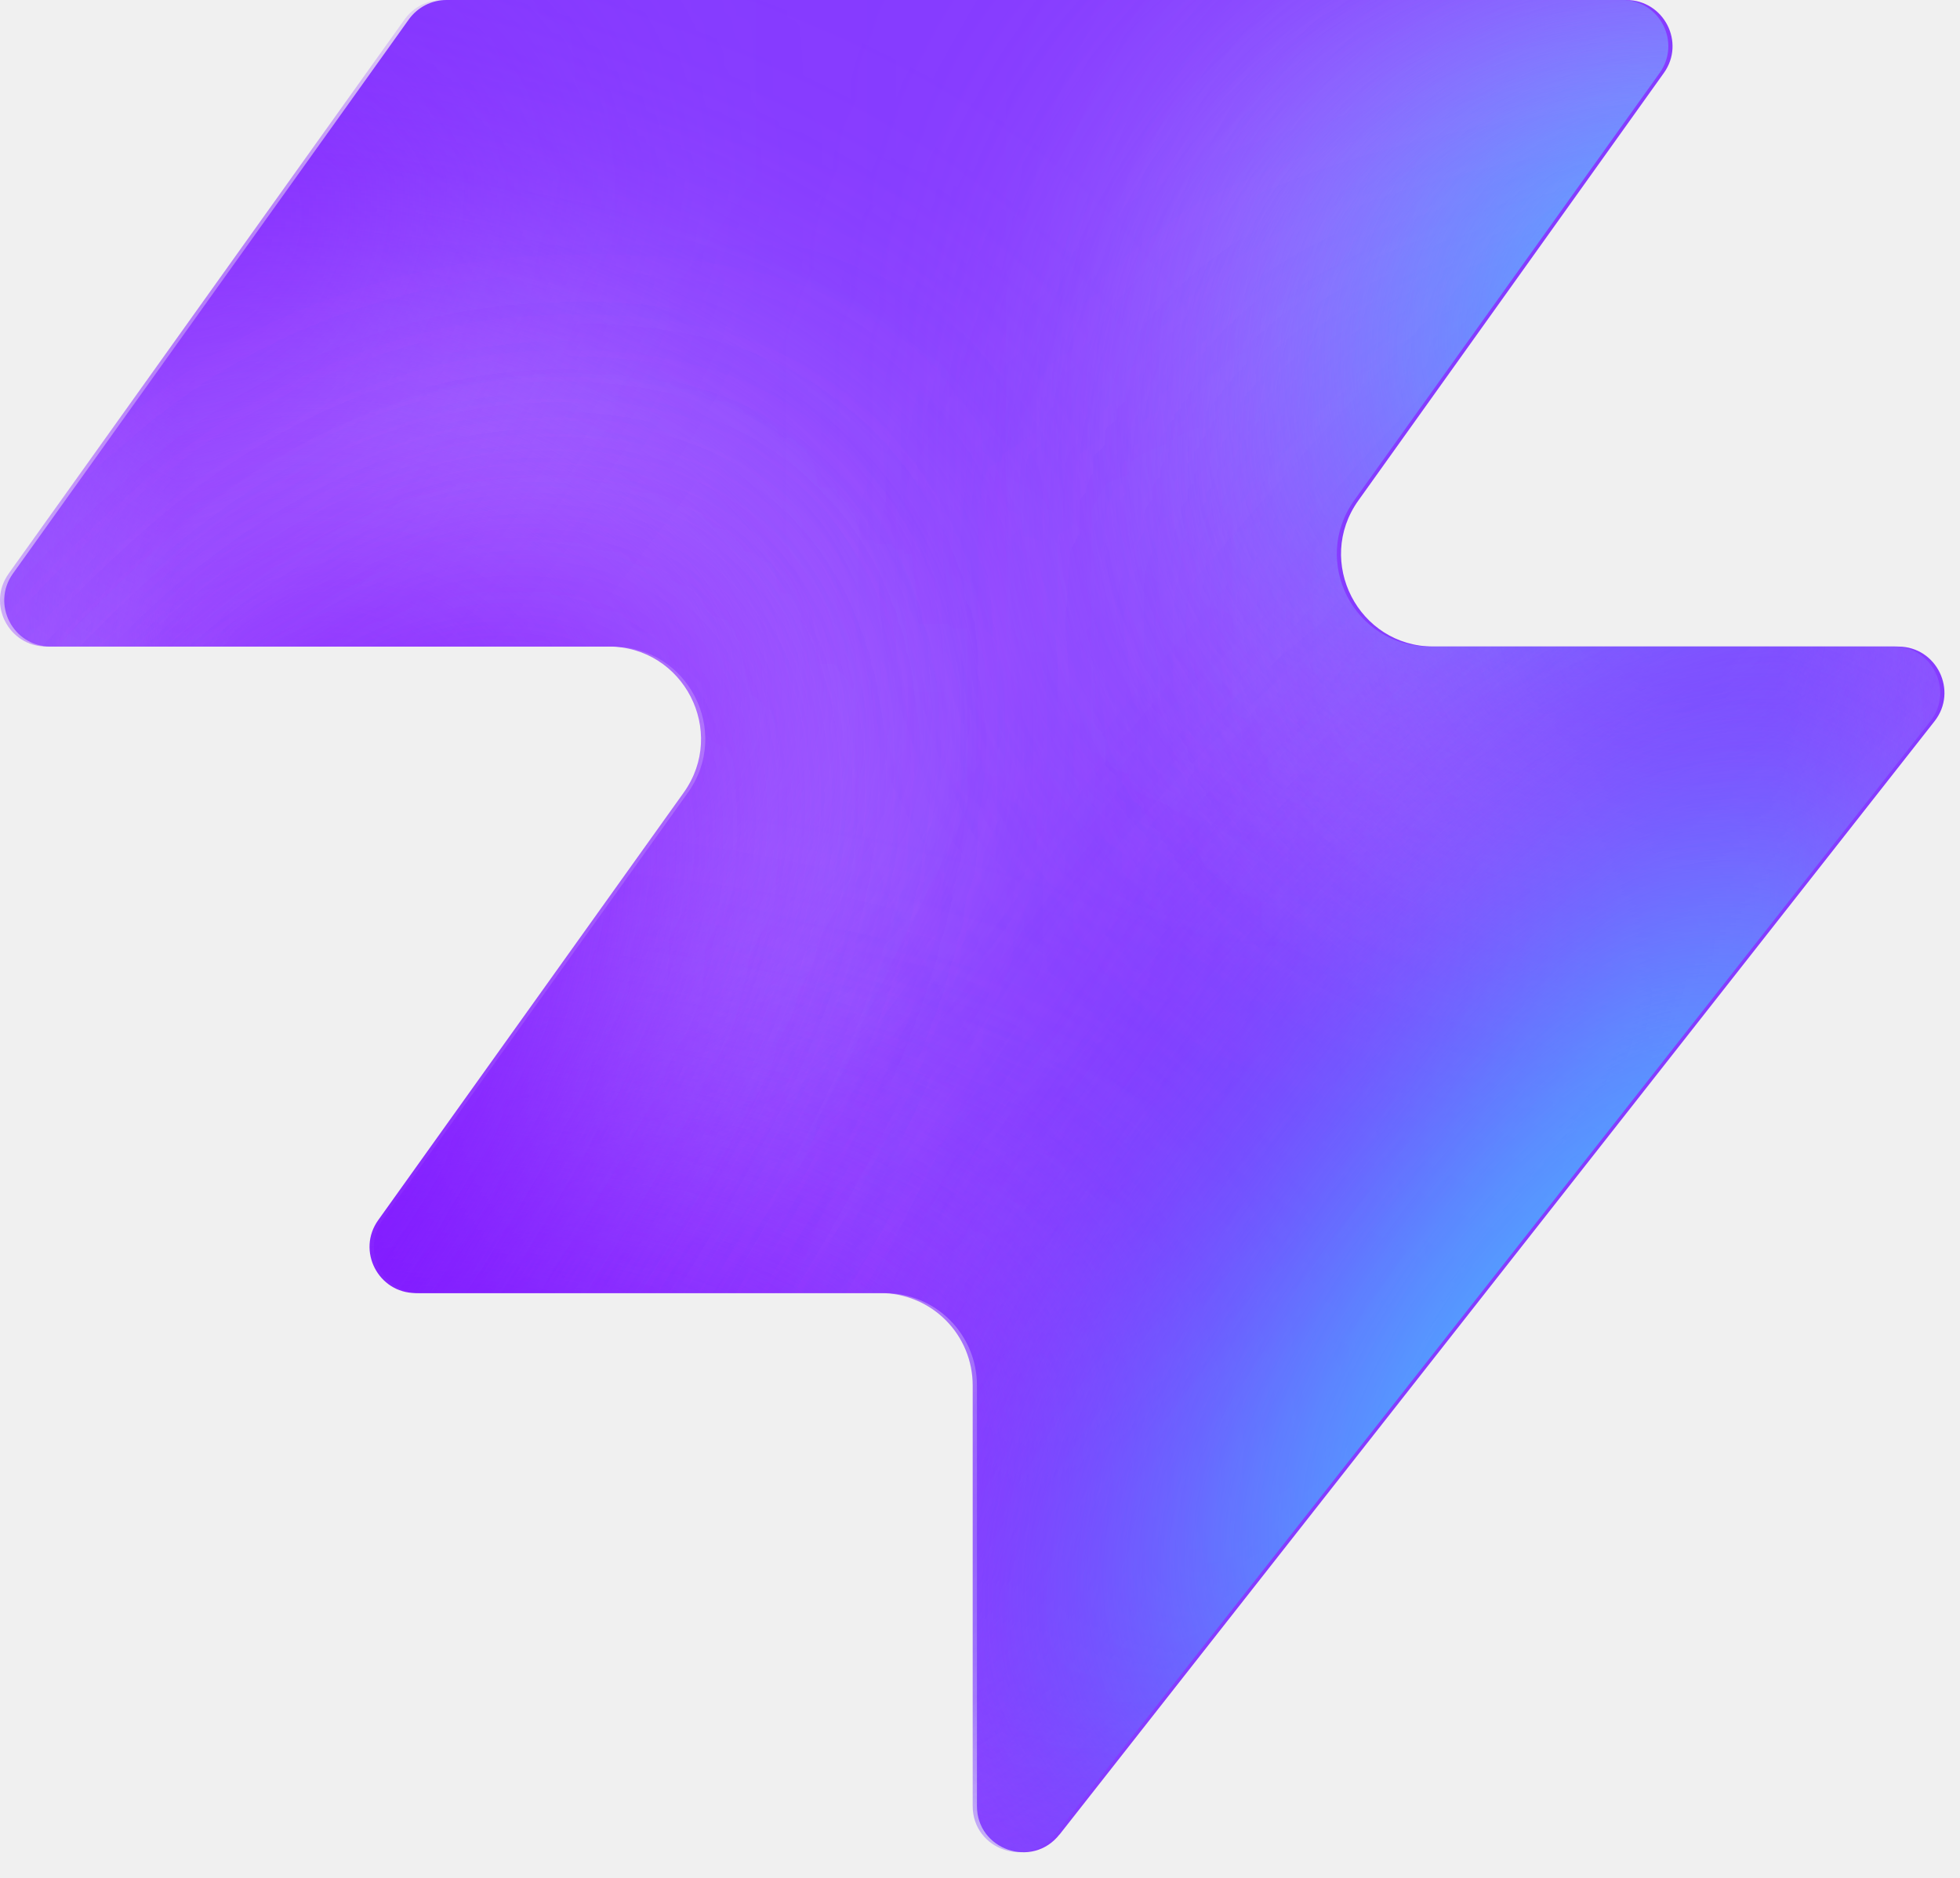
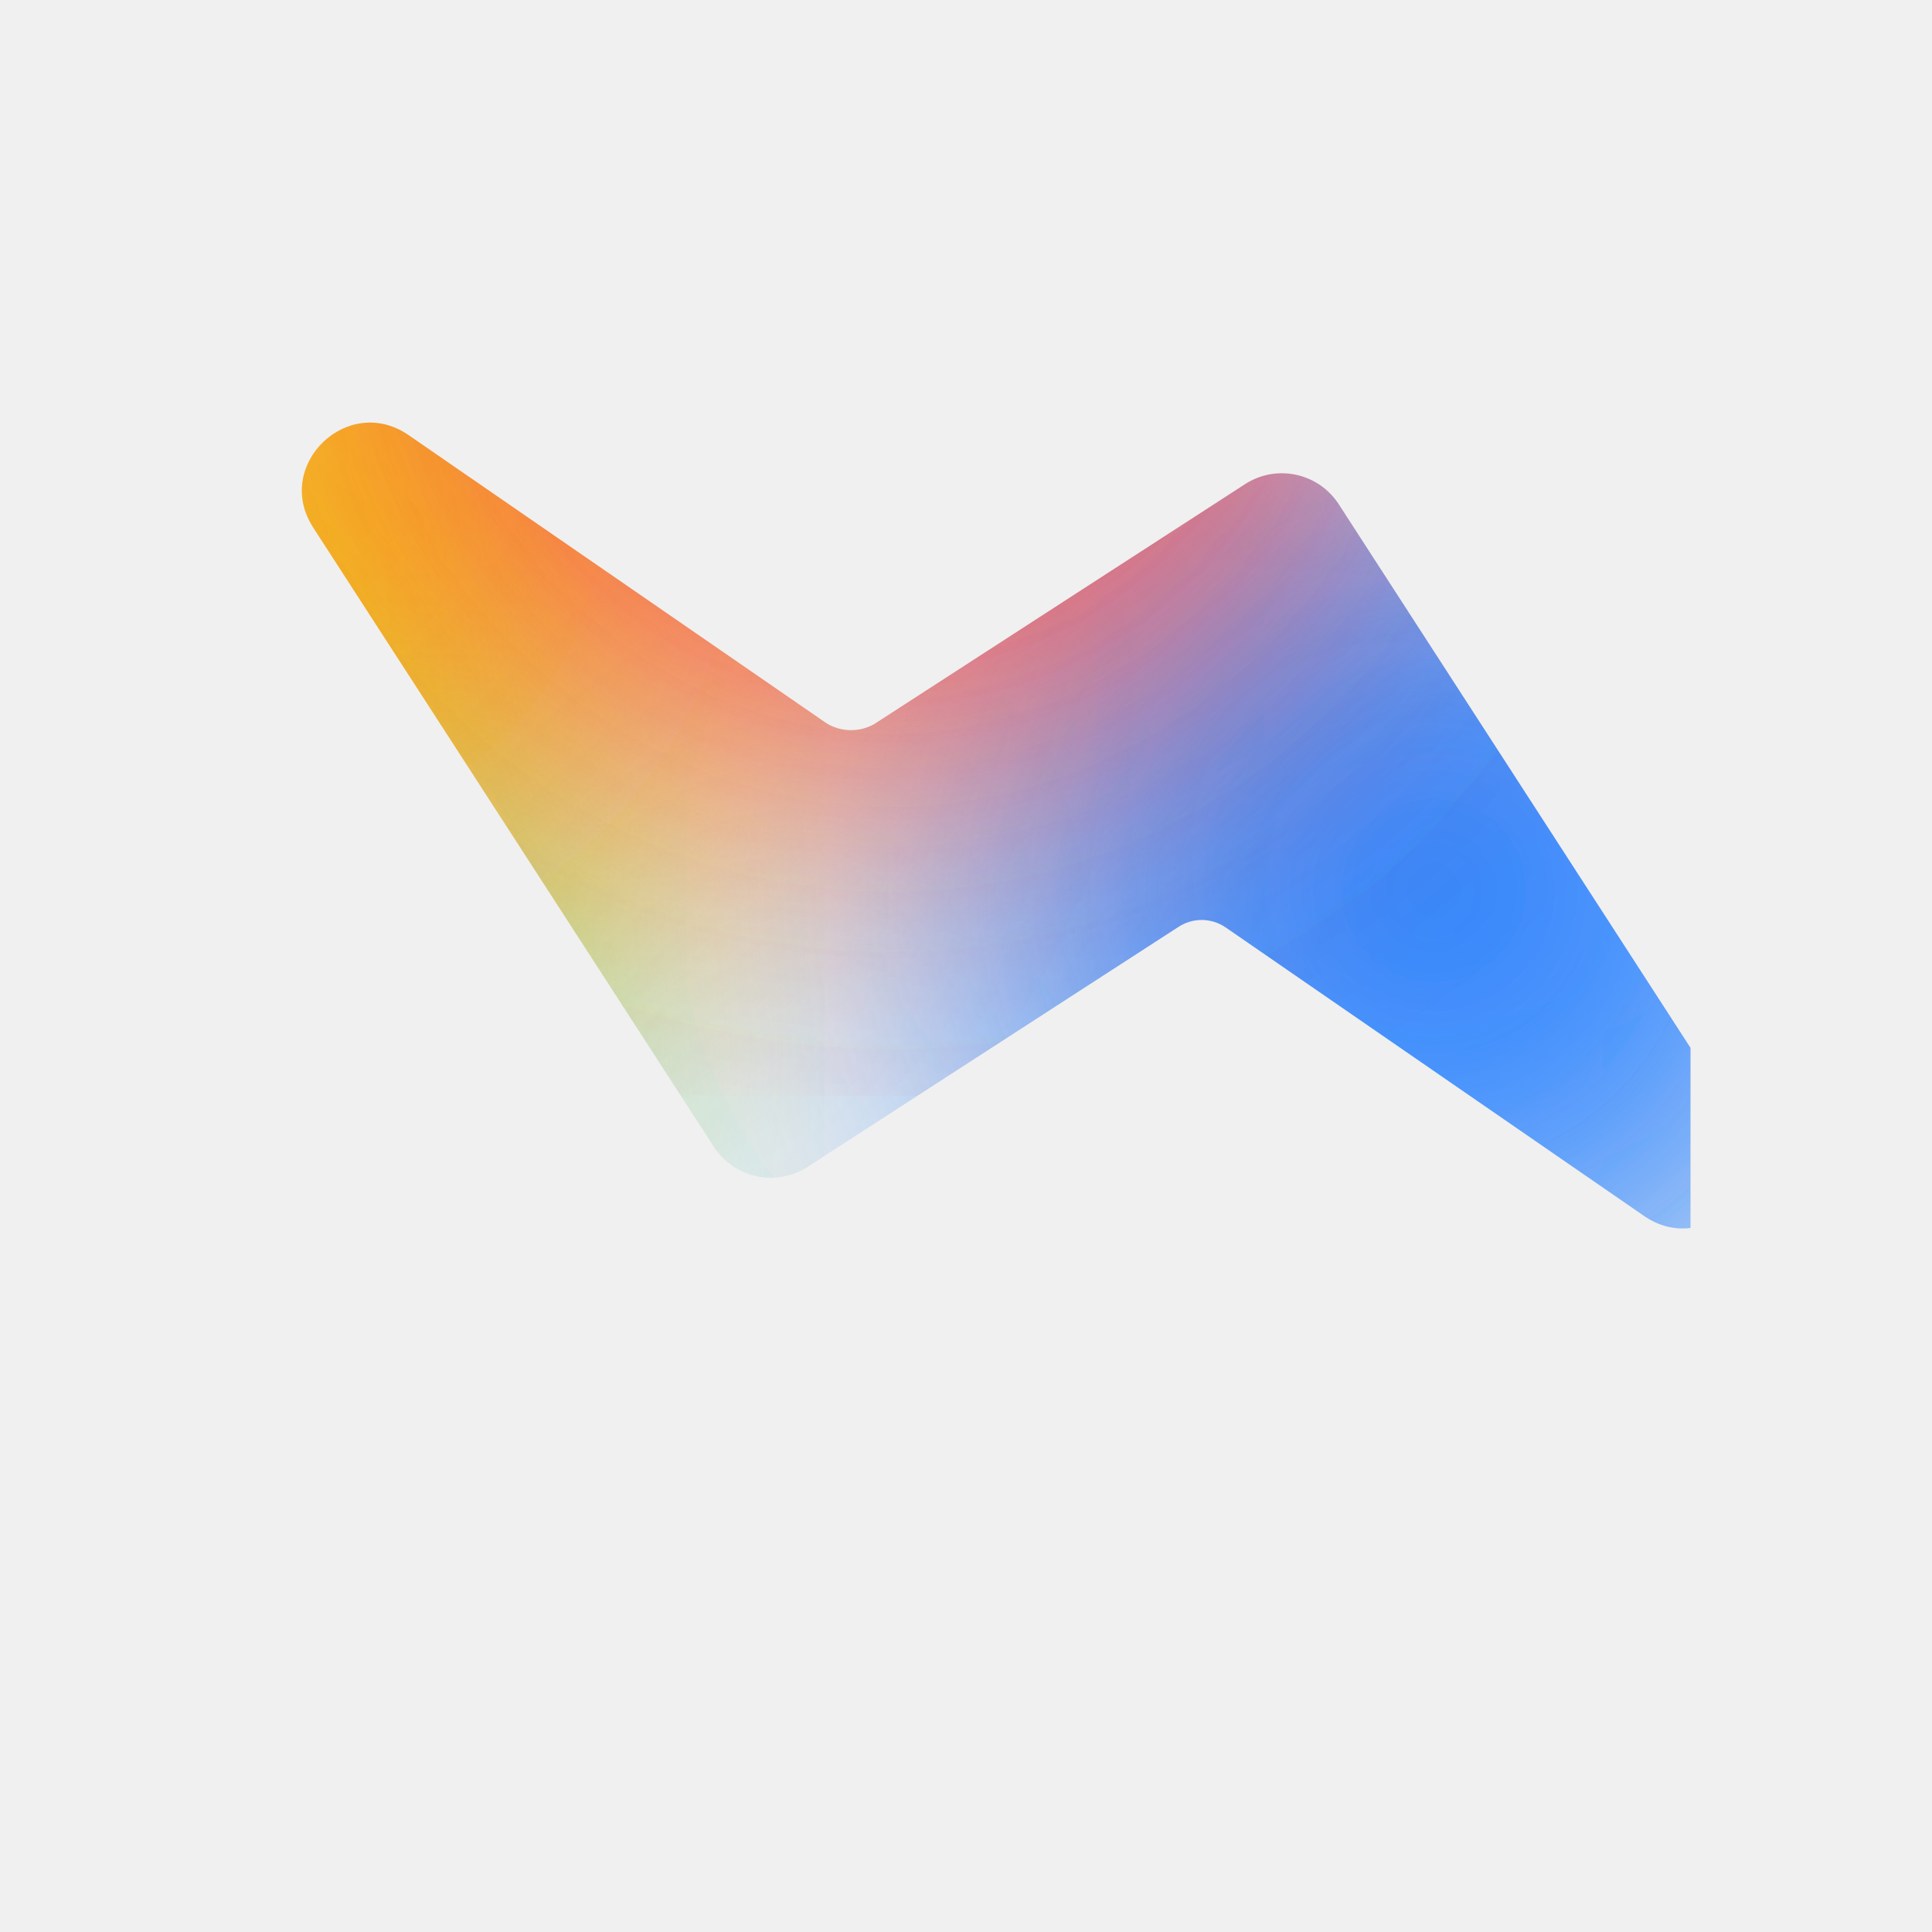
- <svg xmlns="http://www.w3.org/2000/svg" width="48" height="46" fill="none" viewBox="0 0 48 46">
-   <path fill="#863bff" d="M25.946 44.938c-.664.845-2.021.375-2.021-.698V33.937a2.26 2.26 0 0 0-2.262-2.262H10.287c-.92 0-1.456-1.04-.92-1.788l7.48-10.471c1.07-1.497 0-3.578-1.842-3.578H1.237c-.92 0-1.456-1.04-.92-1.788L10.013.474c.214-.297.556-.474.92-.474h28.894c.92 0 1.456 1.04.92 1.788l-7.48 10.471c-1.07 1.498 0 3.579 1.842 3.579h11.377c.943 0 1.473 1.088.89 1.83L25.947 44.94z" style="fill:#863bff;fill:color(display-p3 .525 .23 1);fill-opacity:1" />
-   <mask id="a" width="48" height="46" x="0" y="0" maskUnits="userSpaceOnUse" style="mask-type:alpha">
-     <path fill="#000" d="M25.842 44.938c-.664.844-2.021.375-2.021-.698V33.937a2.26 2.26 0 0 0-2.262-2.262H10.183c-.92 0-1.456-1.04-.92-1.788l7.48-10.471c1.07-1.498 0-3.579-1.842-3.579H1.133c-.92 0-1.456-1.04-.92-1.787L9.91.473c.214-.297.556-.474.92-.474h28.894c.92 0 1.456 1.04.92 1.788l-7.48 10.471c-1.07 1.498 0 3.578 1.842 3.578h11.377c.943 0 1.473 1.088.89 1.832L25.843 44.94z" style="fill:#000;fill-opacity:1" />
+ <svg xmlns="http://www.w3.org/2000/svg" width="32" height="32" viewBox="0 0 32 32" fill="none">
+   <mask id="a" maskUnits="userSpaceOnUse" x="4" y="6" width="24" height="20">
+     <path d="M5.188 8.739l6.636 10.256c.337.52 1.031.669 1.552.332l6.147-3.977c.238-.154.546-.149.779.012l6.929 4.778c1.01.697 2.246-.502 1.579-1.533l-6.636-10.255c-.337-.521-1.032-.67-1.552-.333l-6.147 3.977a.785.785 0 01-.779-.012l-6.928-4.777c-1.011-.698-2.247.502-1.58 1.532z" fill="white" />
  </mask>
  <g mask="url(#a)">
    <g filter="url(#b)">
-       <ellipse cx="5.508" cy="14.704" fill="#ede6ff" rx="5.508" ry="14.704" style="fill:#ede6ff;fill:color(display-p3 .927 .903 1);fill-opacity:1" transform="matrix(.00324 1 1 -.00324 -4.47 31.516)" />
+       <circle cx="23.75" cy="14.75" r="7.75" fill="#3287FE" />
    </g>
    <g filter="url(#c)">
-       <ellipse cx="10.399" cy="29.851" fill="#ede6ff" rx="10.399" ry="29.851" style="fill:#ede6ff;fill:color(display-p3 .927 .903 1);fill-opacity:1" transform="matrix(.00324 1 1 -.00324 -39.328 7.883)" />
+       <circle cy="17.25" r="7.75" fill="#13B962" />
    </g>
    <g filter="url(#d)">
-       <ellipse cx="5.508" cy="30.487" fill="#7e14ff" rx="5.508" ry="30.487" style="fill:#7e14ff;fill:color(display-p3 .492 .077 1);fill-opacity:1" transform="rotate(89.814 -25.913 -14.639)scale(1 -1)" />
+       <circle cx="4.5" cy="8.25" r="7.75" fill="#F6BE11" />
    </g>
    <g filter="url(#e)">
-       <ellipse cx="5.508" cy="30.599" fill="#7e14ff" rx="5.508" ry="30.599" style="fill:#7e14ff;fill:color(display-p3 .492 .077 1);fill-opacity:1" transform="rotate(89.814 -32.644 -3.334)scale(1 -1)" />
-     </g>
-     <g filter="url(#f)">
-       <ellipse cx="5.508" cy="30.599" fill="#7e14ff" rx="5.508" ry="30.599" style="fill:#7e14ff;fill:color(display-p3 .492 .077 1);fill-opacity:1" transform="matrix(.00324 1 1 -.00324 -34.34 30.47)" />
-     </g>
-     <g filter="url(#g)">
-       <ellipse cx="14.072" cy="22.078" fill="#ede6ff" rx="14.072" ry="22.078" style="fill:#ede6ff;fill:color(display-p3 .927 .903 1);fill-opacity:1" transform="rotate(93.35 24.506 48.493)scale(-1 1)" />
-     </g>
-     <g filter="url(#h)">
-       <ellipse cx="3.47" cy="21.501" fill="#7e14ff" rx="3.47" ry="21.501" style="fill:#7e14ff;fill:color(display-p3 .492 .077 1);fill-opacity:1" transform="rotate(89.009 28.708 47.59)scale(-1 1)" />
-     </g>
-     <g filter="url(#i)">
-       <ellipse cx="3.47" cy="21.501" fill="#7e14ff" rx="3.47" ry="21.501" style="fill:#7e14ff;fill:color(display-p3 .492 .077 1);fill-opacity:1" transform="rotate(89.009 28.708 47.59)scale(-1 1)" />
-     </g>
-     <g filter="url(#j)">
-       <ellipse cx=".387" cy="8.972" fill="#7e14ff" rx="4.407" ry="29.108" style="fill:#7e14ff;fill:color(display-p3 .492 .077 1);fill-opacity:1" transform="rotate(39.51 .387 8.972)" />
-     </g>
-     <g filter="url(#k)">
-       <ellipse cx="47.523" cy="-6.092" fill="#7e14ff" rx="4.407" ry="29.108" style="fill:#7e14ff;fill:color(display-p3 .492 .077 1);fill-opacity:1" transform="rotate(37.892 47.523 -6.092)" />
-     </g>
-     <g filter="url(#l)">
-       <ellipse cx="41.412" cy="6.333" fill="#47bfff" rx="5.971" ry="9.665" style="fill:#47bfff;fill:color(display-p3 .28 .748 1);fill-opacity:1" transform="rotate(37.892 41.412 6.333)" />
-     </g>
-     <g filter="url(#m)">
-       <ellipse cx="-1.879" cy="38.332" fill="#7e14ff" rx="4.407" ry="29.108" style="fill:#7e14ff;fill:color(display-p3 .492 .077 1);fill-opacity:1" transform="rotate(37.892 -1.88 38.332)" />
-     </g>
-     <g filter="url(#n)">
-       <ellipse cx="-1.879" cy="38.332" fill="#7e14ff" rx="4.407" ry="29.108" style="fill:#7e14ff;fill:color(display-p3 .492 .077 1);fill-opacity:1" transform="rotate(37.892 -1.88 38.332)" />
-     </g>
-     <g filter="url(#o)">
-       <ellipse cx="35.651" cy="29.907" fill="#7e14ff" rx="4.407" ry="29.108" style="fill:#7e14ff;fill:color(display-p3 .492 .077 1);fill-opacity:1" transform="rotate(37.892 35.651 29.907)" />
-     </g>
-     <g filter="url(#p)">
-       <ellipse cx="38.418" cy="32.4" fill="#47bfff" rx="5.971" ry="15.297" style="fill:#47bfff;fill:color(display-p3 .28 .748 1);fill-opacity:1" transform="rotate(37.892 38.418 32.4)" />
+       <circle cx="14.75" cy="4.5" r="7.75" fill="#FA4442" />
    </g>
  </g>
  <defs>
-     <filter id="b" width="60.045" height="41.654" x="-19.77" y="16.149" color-interpolation-filters="sRGB" filterUnits="userSpaceOnUse">
-       <feFlood flood-opacity="0" result="BackgroundImageFix" />
-       <feBlend in="SourceGraphic" in2="BackgroundImageFix" result="shape" />
-       <feGaussianBlur result="effect1_foregroundBlur_2002_17158" stdDeviation="7.659" />
+     <filter id="b" x="9.35" y="0.35" width="28.05" height="28.05" filterUnits="userSpaceOnUse">
+       <feGaussianBlur stdDeviation="3.325" />
    </filter>
-     <filter id="c" width="90.34" height="51.437" x="-54.613" y="-7.533" color-interpolation-filters="sRGB" filterUnits="userSpaceOnUse">
-       <feFlood flood-opacity="0" result="BackgroundImageFix" />
-       <feBlend in="SourceGraphic" in2="BackgroundImageFix" result="shape" />
-       <feGaussianBlur result="effect1_foregroundBlur_2002_17158" stdDeviation="7.659" />
+     <filter id="c" x="-14.4" y="2.85" width="28.05" height="28.05" filterUnits="userSpaceOnUse">
+       <feGaussianBlur stdDeviation="3.325" />
    </filter>
-     <filter id="d" width="79.355" height="29.4" x="-49.64" y="2.03" color-interpolation-filters="sRGB" filterUnits="userSpaceOnUse">
-       <feFlood flood-opacity="0" result="BackgroundImageFix" />
-       <feBlend in="SourceGraphic" in2="BackgroundImageFix" result="shape" />
-       <feGaussianBlur result="effect1_foregroundBlur_2002_17158" stdDeviation="4.596" />
+     <filter id="d" x="-9.9" y="-6.15" width="28.05" height="28.05" filterUnits="userSpaceOnUse">
+       <feGaussianBlur stdDeviation="3.325" />
    </filter>
-     <filter id="e" width="79.579" height="29.4" x="-45.045" y="20.029" color-interpolation-filters="sRGB" filterUnits="userSpaceOnUse">
-       <feFlood flood-opacity="0" result="BackgroundImageFix" />
-       <feBlend in="SourceGraphic" in2="BackgroundImageFix" result="shape" />
-       <feGaussianBlur result="effect1_foregroundBlur_2002_17158" stdDeviation="4.596" />
-     </filter>
-     <filter id="f" width="79.579" height="29.4" x="-43.513" y="21.178" color-interpolation-filters="sRGB" filterUnits="userSpaceOnUse">
-       <feFlood flood-opacity="0" result="BackgroundImageFix" />
-       <feBlend in="SourceGraphic" in2="BackgroundImageFix" result="shape" />
-       <feGaussianBlur result="effect1_foregroundBlur_2002_17158" stdDeviation="4.596" />
-     </filter>
-     <filter id="g" width="74.749" height="58.852" x="15.756" y="-17.901" color-interpolation-filters="sRGB" filterUnits="userSpaceOnUse">
-       <feFlood flood-opacity="0" result="BackgroundImageFix" />
-       <feBlend in="SourceGraphic" in2="BackgroundImageFix" result="shape" />
-       <feGaussianBlur result="effect1_foregroundBlur_2002_17158" stdDeviation="7.659" />
-     </filter>
-     <filter id="h" width="61.377" height="25.362" x="23.548" y="2.284" color-interpolation-filters="sRGB" filterUnits="userSpaceOnUse">
-       <feFlood flood-opacity="0" result="BackgroundImageFix" />
-       <feBlend in="SourceGraphic" in2="BackgroundImageFix" result="shape" />
-       <feGaussianBlur result="effect1_foregroundBlur_2002_17158" stdDeviation="4.596" />
-     </filter>
-     <filter id="i" width="61.377" height="25.362" x="23.548" y="2.284" color-interpolation-filters="sRGB" filterUnits="userSpaceOnUse">
-       <feFlood flood-opacity="0" result="BackgroundImageFix" />
-       <feBlend in="SourceGraphic" in2="BackgroundImageFix" result="shape" />
-       <feGaussianBlur result="effect1_foregroundBlur_2002_17158" stdDeviation="4.596" />
-     </filter>
-     <filter id="j" width="56.045" height="63.649" x="-27.636" y="-22.853" color-interpolation-filters="sRGB" filterUnits="userSpaceOnUse">
-       <feFlood flood-opacity="0" result="BackgroundImageFix" />
-       <feBlend in="SourceGraphic" in2="BackgroundImageFix" result="shape" />
-       <feGaussianBlur result="effect1_foregroundBlur_2002_17158" stdDeviation="4.596" />
-     </filter>
-     <filter id="k" width="54.814" height="64.646" x="20.116" y="-38.415" color-interpolation-filters="sRGB" filterUnits="userSpaceOnUse">
-       <feFlood flood-opacity="0" result="BackgroundImageFix" />
-       <feBlend in="SourceGraphic" in2="BackgroundImageFix" result="shape" />
-       <feGaussianBlur result="effect1_foregroundBlur_2002_17158" stdDeviation="4.596" />
-     </filter>
-     <filter id="l" width="33.541" height="35.313" x="24.641" y="-11.323" color-interpolation-filters="sRGB" filterUnits="userSpaceOnUse">
-       <feFlood flood-opacity="0" result="BackgroundImageFix" />
-       <feBlend in="SourceGraphic" in2="BackgroundImageFix" result="shape" />
-       <feGaussianBlur result="effect1_foregroundBlur_2002_17158" stdDeviation="4.596" />
-     </filter>
-     <filter id="m" width="54.814" height="64.646" x="-29.286" y="6.009" color-interpolation-filters="sRGB" filterUnits="userSpaceOnUse">
-       <feFlood flood-opacity="0" result="BackgroundImageFix" />
-       <feBlend in="SourceGraphic" in2="BackgroundImageFix" result="shape" />
-       <feGaussianBlur result="effect1_foregroundBlur_2002_17158" stdDeviation="4.596" />
-     </filter>
-     <filter id="n" width="54.814" height="64.646" x="-29.286" y="6.009" color-interpolation-filters="sRGB" filterUnits="userSpaceOnUse">
-       <feFlood flood-opacity="0" result="BackgroundImageFix" />
-       <feBlend in="SourceGraphic" in2="BackgroundImageFix" result="shape" />
-       <feGaussianBlur result="effect1_foregroundBlur_2002_17158" stdDeviation="4.596" />
-     </filter>
-     <filter id="o" width="54.814" height="64.646" x="8.244" y="-2.416" color-interpolation-filters="sRGB" filterUnits="userSpaceOnUse">
-       <feFlood flood-opacity="0" result="BackgroundImageFix" />
-       <feBlend in="SourceGraphic" in2="BackgroundImageFix" result="shape" />
-       <feGaussianBlur result="effect1_foregroundBlur_2002_17158" stdDeviation="4.596" />
-     </filter>
-     <filter id="p" width="39.409" height="43.623" x="18.713" y="10.588" color-interpolation-filters="sRGB" filterUnits="userSpaceOnUse">
-       <feFlood flood-opacity="0" result="BackgroundImageFix" />
-       <feBlend in="SourceGraphic" in2="BackgroundImageFix" result="shape" />
-       <feGaussianBlur result="effect1_foregroundBlur_2002_17158" stdDeviation="4.596" />
+     <filter id="e" x="0.35" y="-9.9" width="28.05" height="28.05" filterUnits="userSpaceOnUse">
+       <feGaussianBlur stdDeviation="3.325" />
    </filter>
  </defs>
</svg>
